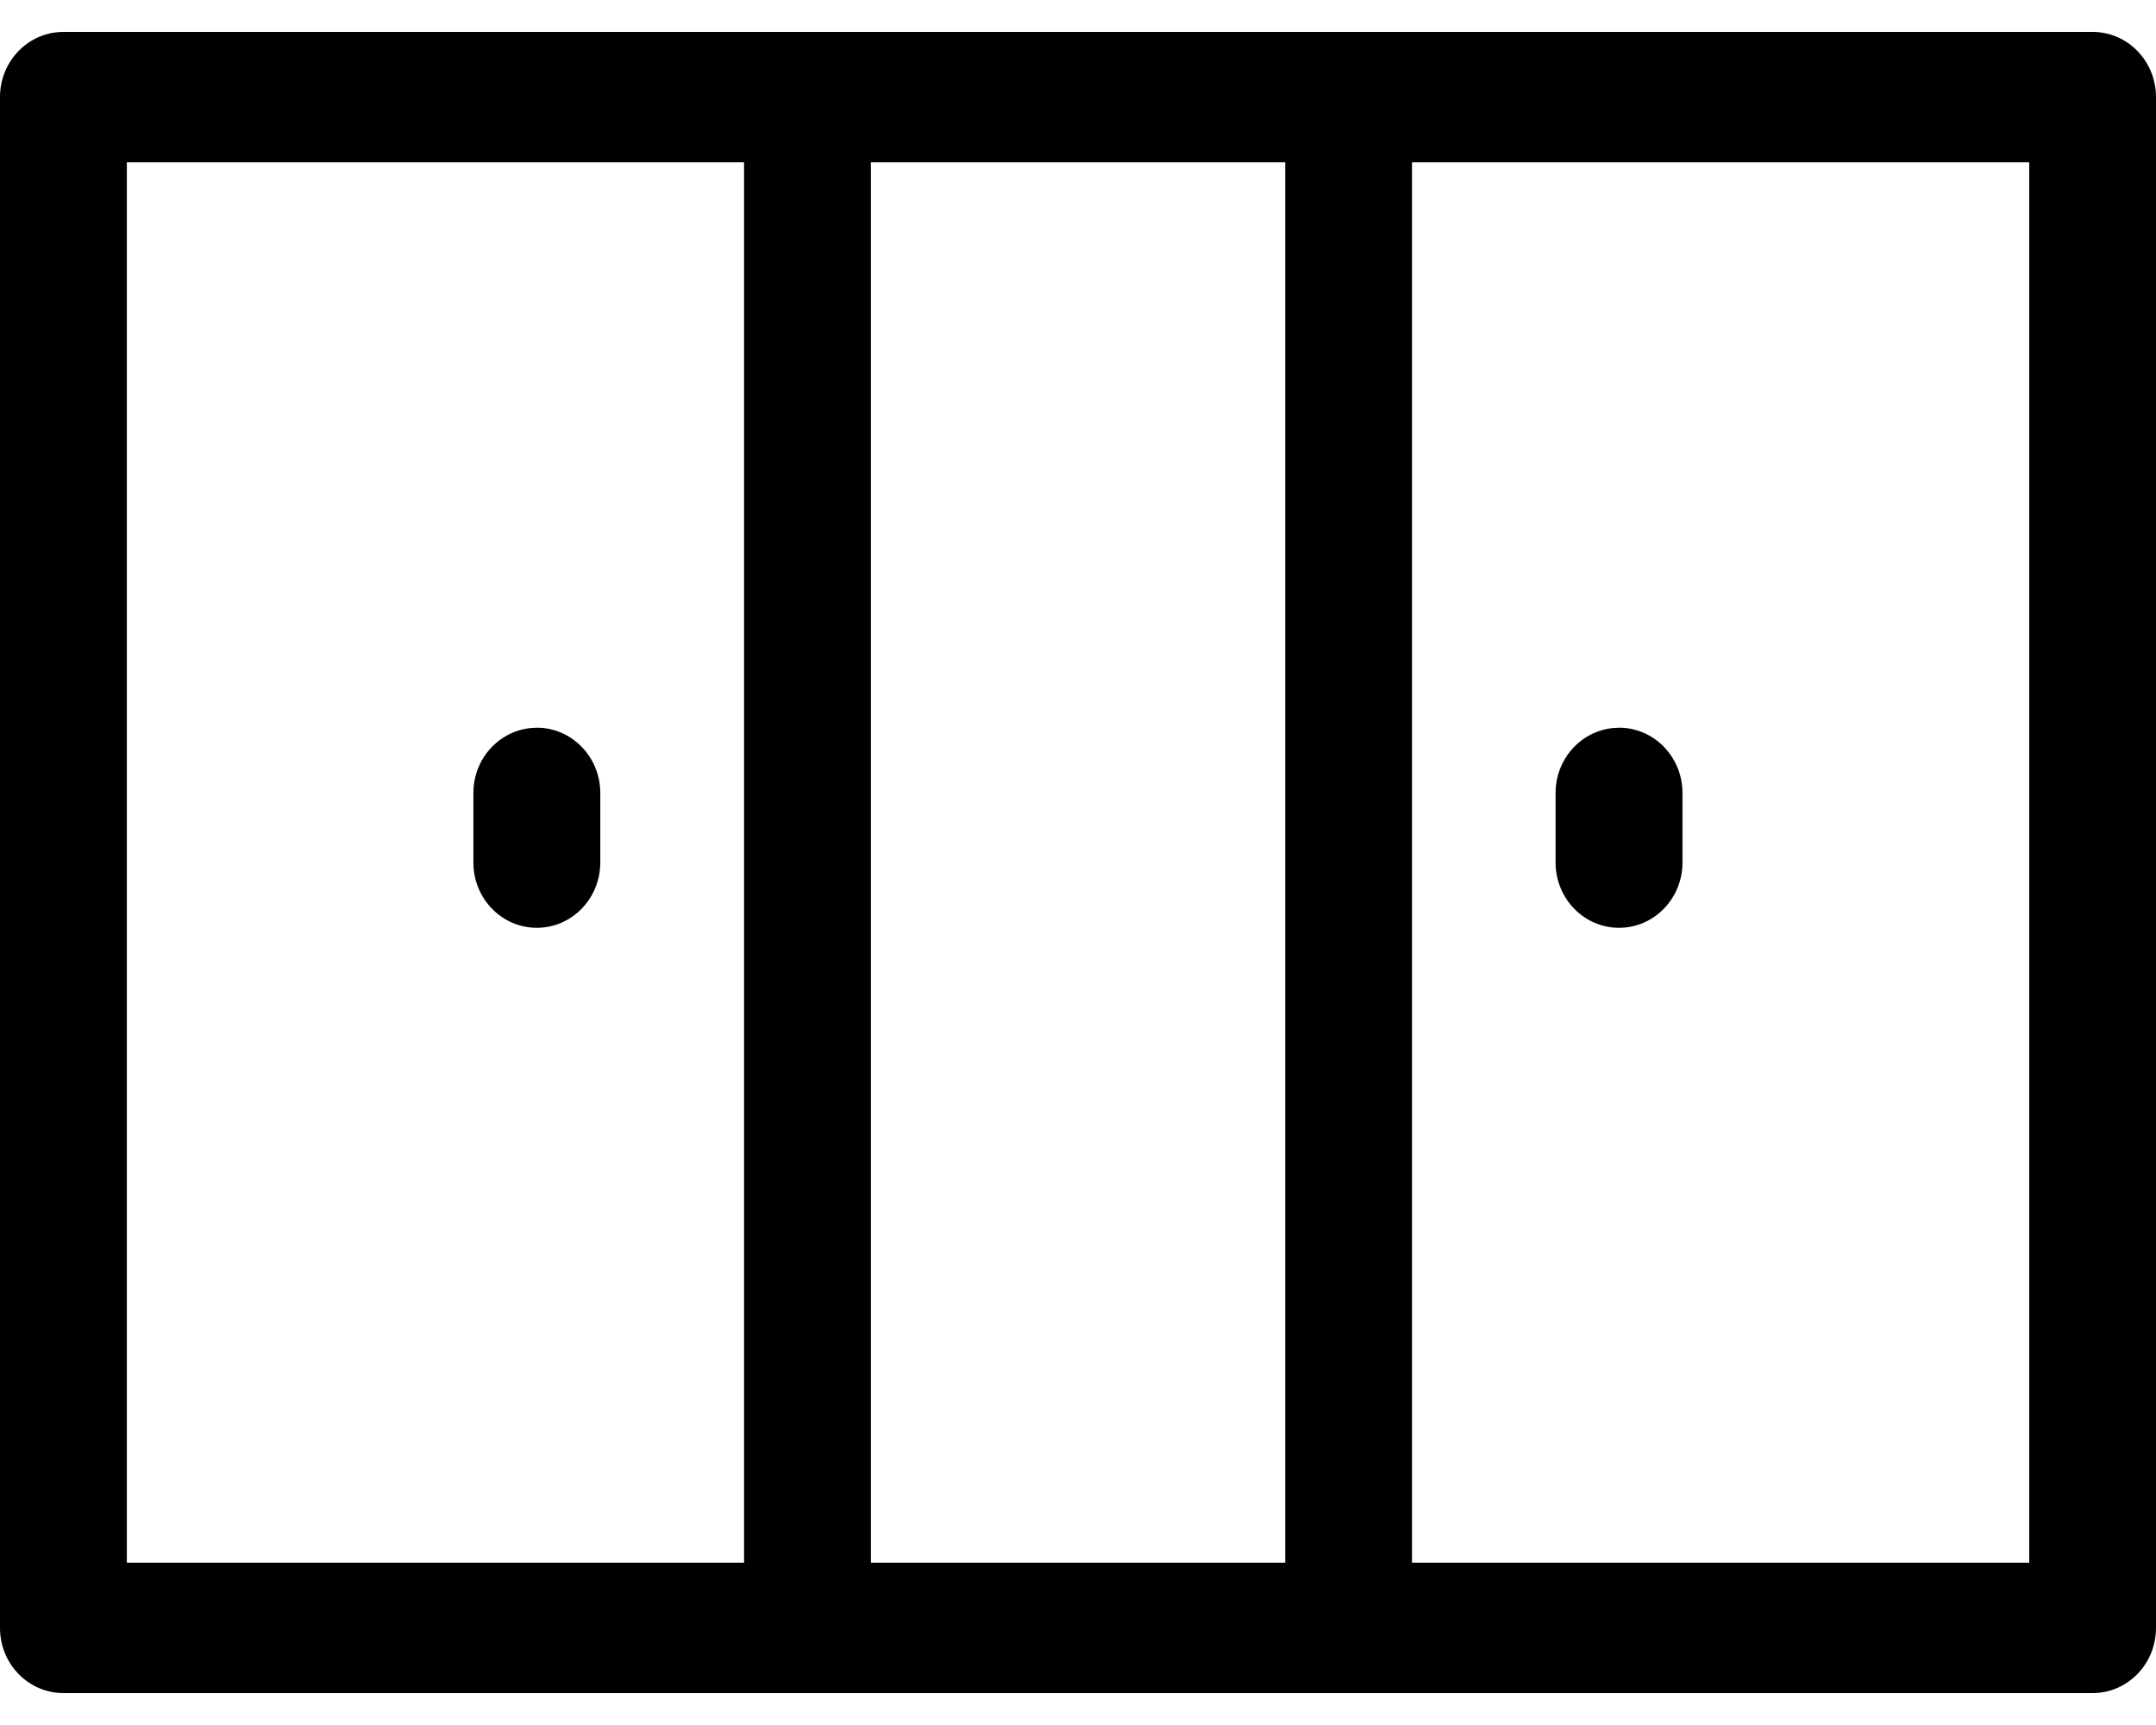
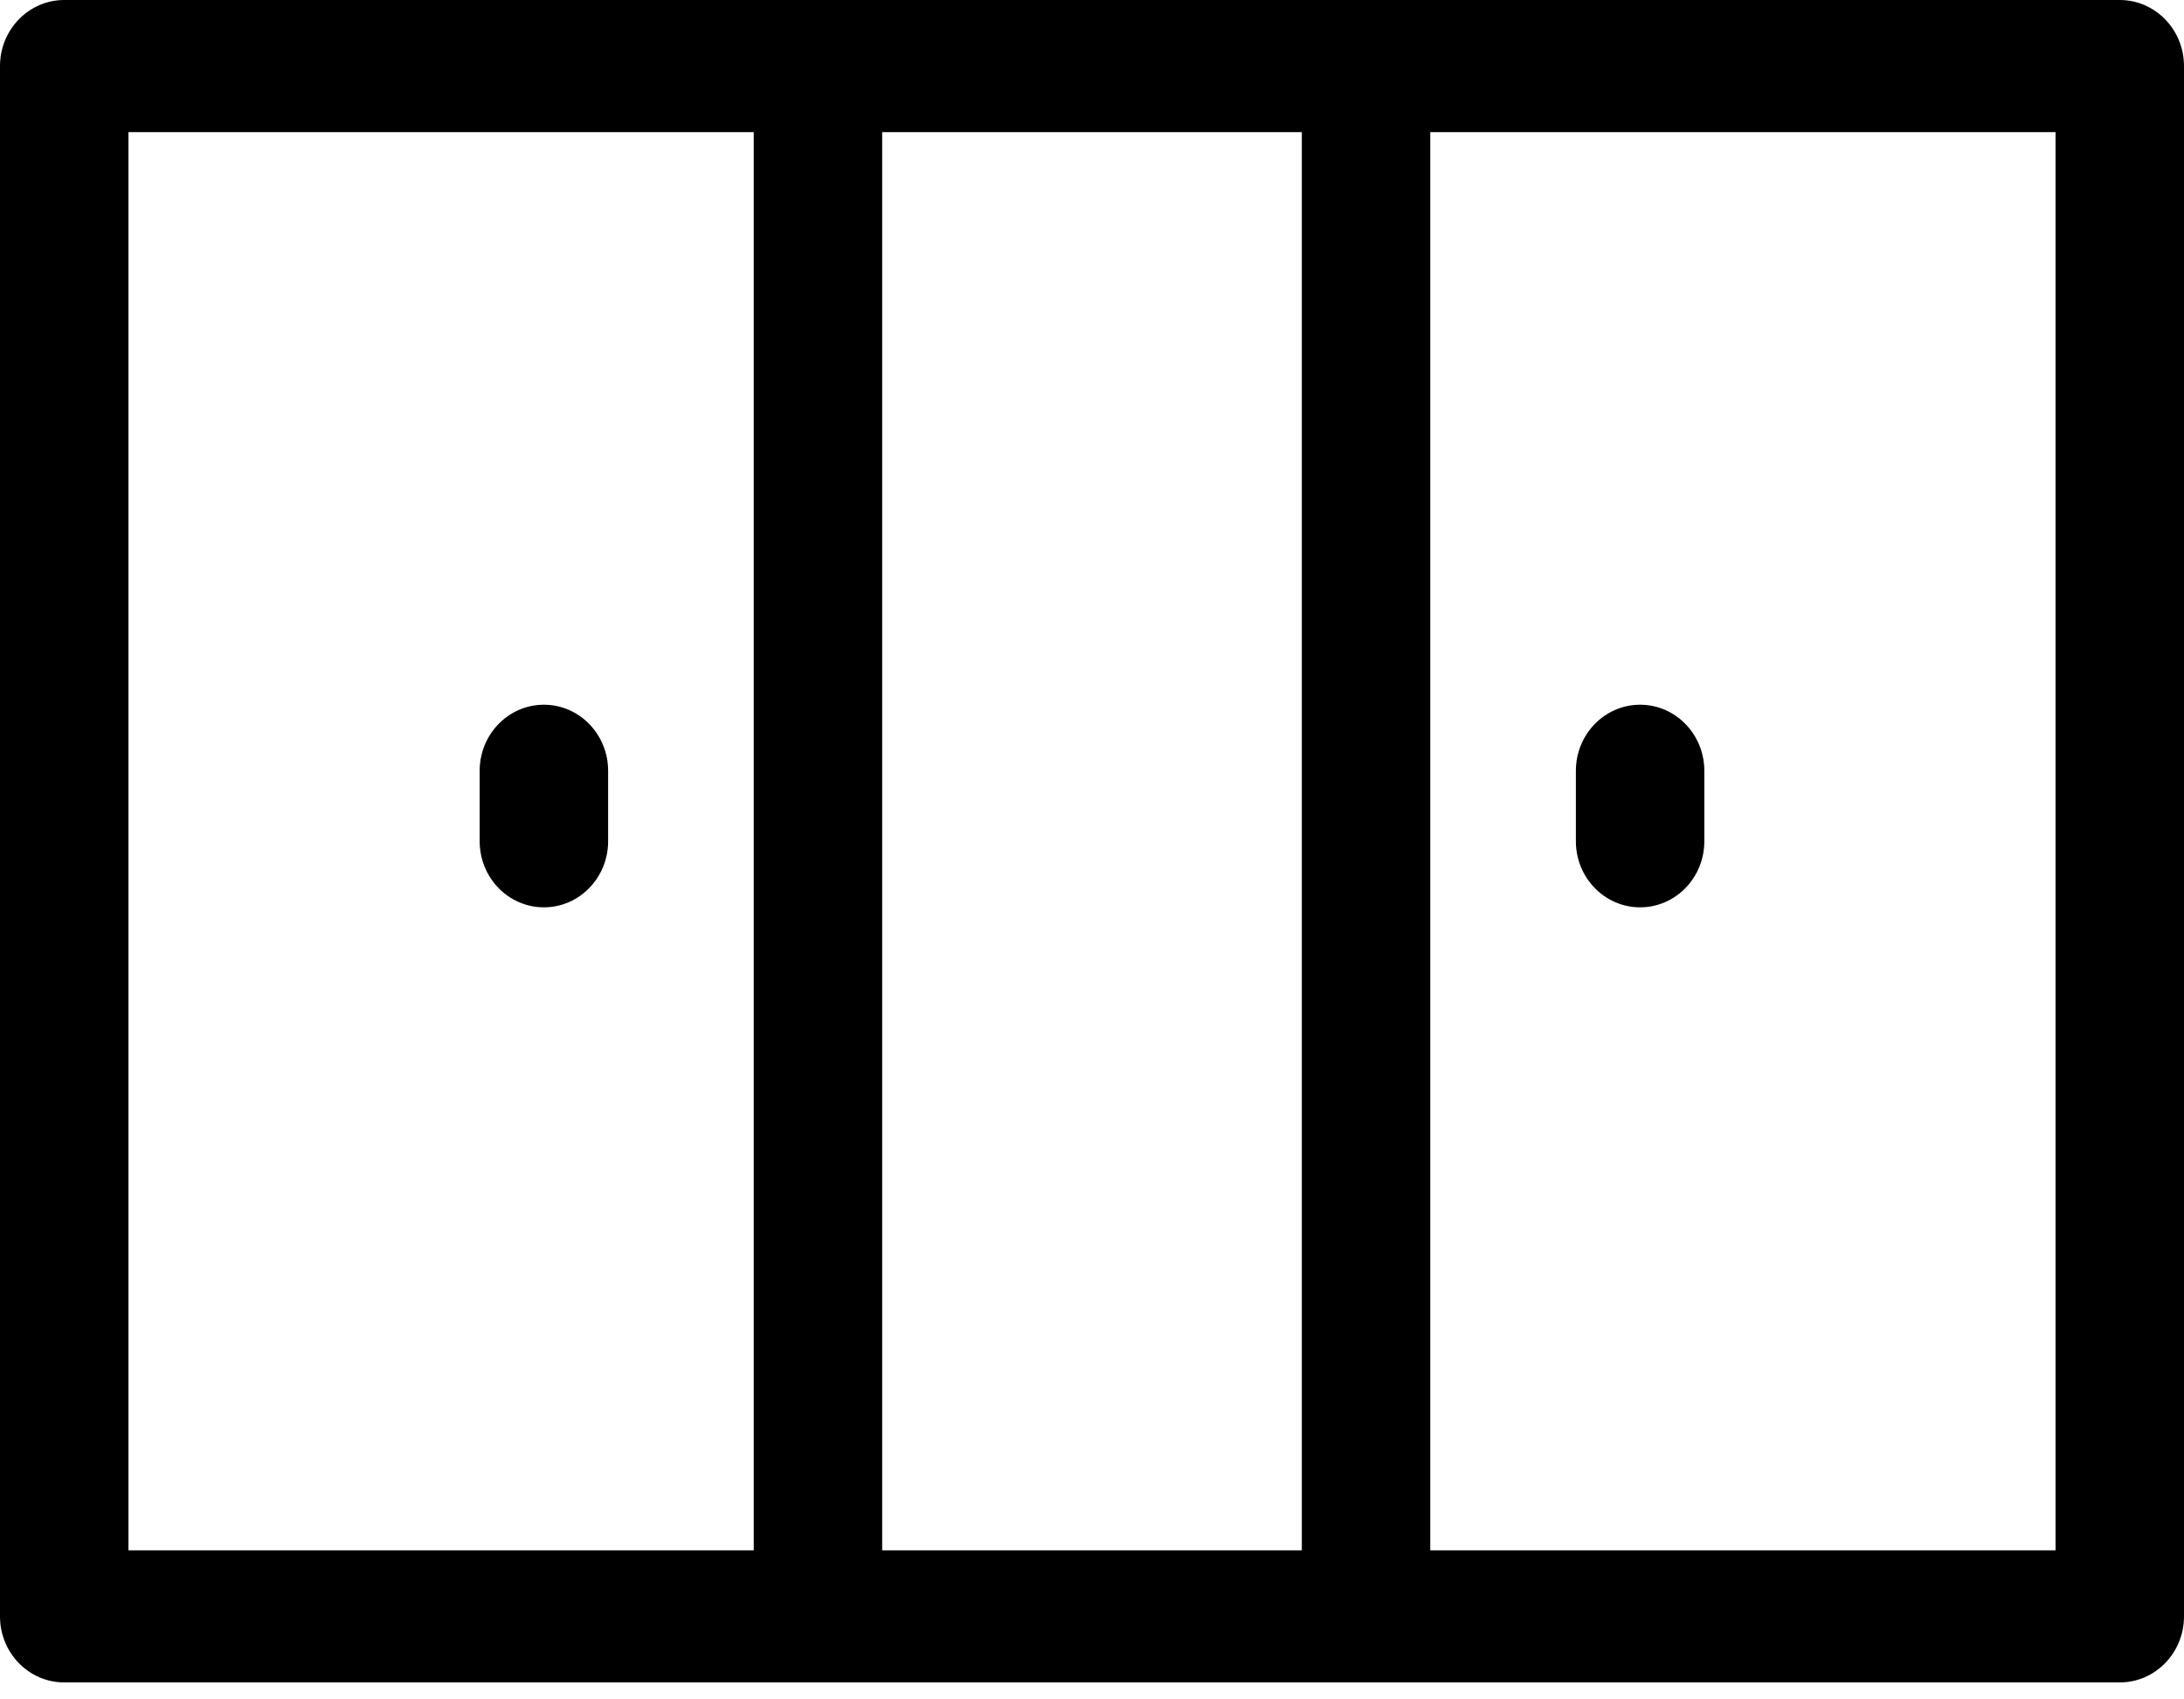
- <svg xmlns="http://www.w3.org/2000/svg" width="35" height="28" fill="none">
-   <path d="M33.97.518H1.03C.46.518 0 .992 0 1.576v24.848c0 .584.46 1.058 1.03 1.058h32.94c.57 0 1.03-.474 1.03-1.058V1.576c0-.584-.46-1.058-1.03-1.058zM20.864 2.635v22.73h-6.726V2.635h6.726zM2.059 25.365V2.635h10.02v22.73H2.058zm20.863 0V2.635h10.02v22.73h-10.02z" fill="#000" />
-   <path d="M26.283 11.813c-.568 0-1.03.474-1.03 1.058v1.13c0 .585.462 1.059 1.03 1.059.569 0 1.03-.475 1.03-1.06v-1.129c0-.584-.461-1.059-1.03-1.059zm-17.568 0c-.569 0-1.03.474-1.03 1.058v1.13c0 .585.461 1.059 1.03 1.059.568 0 1.03-.475 1.03-1.06v-1.129c0-.584-.462-1.059-1.03-1.059z" fill="#000" />
+ <svg xmlns="http://www.w3.org/2000/svg" width="27" height="21" viewBox="0 0 27 21" fill="none">
+   <path d="M26.206 0C24.99 0 1.651 0 0.794 0C0.356 0 0 0.366 0 0.817V19.985C0 20.436 0.356 20.801 0.794 20.801H26.206C26.644 20.801 27 20.436 27 19.985V0.817C27 0.366 26.644 0 26.206 0ZM16.094 1.634V19.168H10.906V1.634H16.094ZM1.588 19.168V1.634H9.318V19.168H1.588ZM17.682 19.168V1.634H25.412V19.168H17.682Z" fill="black" />
+   <path d="M20.276 8.713C19.838 8.713 19.482 9.079 19.482 9.53V10.401C19.482 10.852 19.838 11.218 20.276 11.218C20.715 11.218 21.07 10.852 21.07 10.401V9.53C21.07 9.079 20.715 8.713 20.276 8.713Z" fill="black" />
+   <path d="M6.724 8.713C6.285 8.713 5.93 9.079 5.93 9.53V10.401C5.93 10.852 6.285 11.218 6.724 11.218C7.162 11.218 7.518 10.852 7.518 10.401V9.53C7.518 9.079 7.162 8.713 6.724 8.713Z" fill="black" />
</svg>
